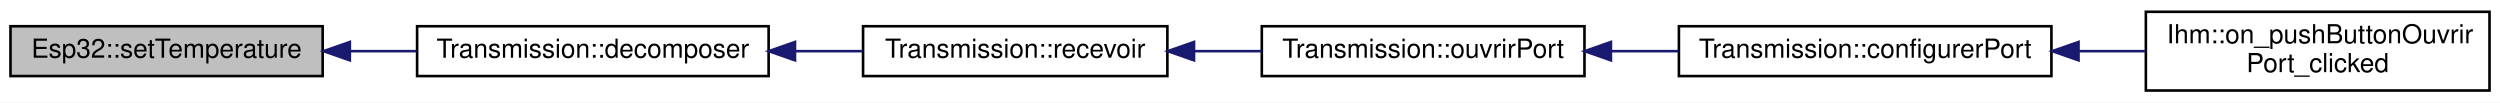
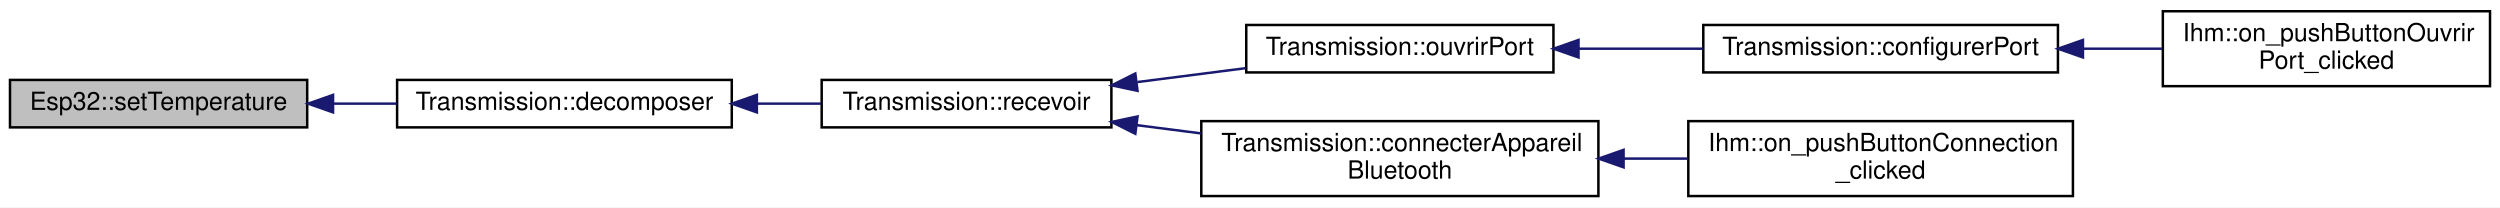
- <svg xmlns="http://www.w3.org/2000/svg" xmlns:xlink="http://www.w3.org/1999/xlink" width="953pt" height="39pt" viewBox="0.00 0.00 953.00 39.00">
-   <g id="graph0" class="graph" transform="scale(1 1) rotate(0) translate(4 35)">
-     <polygon fill="white" stroke="none" points="-4,4 -4,-35 949,-35 949,4 -4,4" />
+ <svg xmlns="http://www.w3.org/2000/svg" xmlns:xlink="http://www.w3.org/1999/xlink" width="1001pt" height="83pt" viewBox="0.00 0.00 1001.00 83.00">
+   <g id="graph0" class="graph" transform="scale(1 1) rotate(0) translate(4 79)">
+     <polygon fill="white" stroke="none" points="-4,4 -4,-79 997,-79 997,4 -4,4" />
    <g id="node1" class="node">
-       <polygon fill="#bfbfbf" stroke="black" points="0,-6 0,-25 119,-25 119,-6 0,-6" />
-       <text text-anchor="middle" x="59.5" y="-13" font-family="Helvetica,sans-Serif" font-size="10.00">Esp32::setTemperature</text>
+       <polygon fill="#bfbfbf" stroke="black" points="0,-28 0,-47 119,-47 119,-28 0,-28" />
+       <text text-anchor="middle" x="59.5" y="-35" font-family="Helvetica,sans-Serif" font-size="10.00">Esp32::setTemperature</text>
    </g>
    <g id="node2" class="node">
      <g id="a_node2">
        <a xlink:href="class_transmission.html#aa2977705ec793b10bf3212a13e67b097" target="_top" xlink:title="Décompose la trame reçue. ">
-           <polygon fill="white" stroke="black" points="155,-6 155,-25 289,-25 289,-6 155,-6" />
-           <text text-anchor="middle" x="222" y="-13" font-family="Helvetica,sans-Serif" font-size="10.00">Transmission::decomposer</text>
+           <polygon fill="white" stroke="black" points="155,-28 155,-47 289,-47 289,-28 155,-28" />
+           <text text-anchor="middle" x="222" y="-35" font-family="Helvetica,sans-Serif" font-size="10.00">Transmission::decomposer</text>
        </a>
      </g>
    </g>
    <g id="edge1" class="edge">
-       <path fill="none" stroke="midnightblue" d="M129.495,-15.5C137.9,-15.5 146.472,-15.5 154.834,-15.5" />
-       <polygon fill="midnightblue" stroke="midnightblue" points="129.353,-12 119.353,-15.5 129.353,-19 129.353,-12" />
+       <path fill="none" stroke="midnightblue" d="M129.495,-37.5C137.9,-37.5 146.472,-37.5 154.834,-37.5" />
+       <polygon fill="midnightblue" stroke="midnightblue" points="129.353,-34 119.353,-37.5 129.353,-41 129.353,-34" />
    </g>
    <g id="node3" class="node">
      <g id="a_node3">
        <a xlink:href="class_transmission.html#aa54a695d9d1c728ccab04f1d8030da41" target="_top" xlink:title="Récupérer la trame émise. ">
-           <polygon fill="white" stroke="black" points="325,-6 325,-25 441,-25 441,-6 325,-6" />
-           <text text-anchor="middle" x="383" y="-13" font-family="Helvetica,sans-Serif" font-size="10.00">Transmission::recevoir</text>
+           <polygon fill="white" stroke="black" points="325,-28 325,-47 441,-47 441,-28 325,-28" />
+           <text text-anchor="middle" x="383" y="-35" font-family="Helvetica,sans-Serif" font-size="10.00">Transmission::recevoir</text>
        </a>
      </g>
    </g>
    <g id="edge2" class="edge">
-       <path fill="none" stroke="midnightblue" d="M299.129,-15.5C307.757,-15.5 316.438,-15.5 324.765,-15.5" />
-       <polygon fill="midnightblue" stroke="midnightblue" points="299.049,-12 289.049,-15.5 299.049,-19 299.049,-12" />
+       <path fill="none" stroke="midnightblue" d="M299.129,-37.5C307.757,-37.5 316.438,-37.5 324.765,-37.5" />
+       <polygon fill="midnightblue" stroke="midnightblue" points="299.049,-34 289.049,-37.5 299.049,-41 299.049,-34" />
    </g>
    <g id="node4" class="node">
      <g id="a_node4">
        <a xlink:href="class_transmission.html#a41d15e65be472e058b28869f8dfad392" target="_top" xlink:title="Transmission::ouvrirPort">
-           <polygon fill="white" stroke="black" points="477,-6 477,-25 600,-25 600,-6 477,-6" />
-           <text text-anchor="middle" x="538.5" y="-13" font-family="Helvetica,sans-Serif" font-size="10.00">Transmission::ouvrirPort</text>
+           <polygon fill="white" stroke="black" points="495,-50 495,-69 618,-69 618,-50 495,-50" />
+           <text text-anchor="middle" x="556.5" y="-57" font-family="Helvetica,sans-Serif" font-size="10.00">Transmission::ouvrirPort</text>
        </a>
      </g>
    </g>
    <g id="edge3" class="edge">
-       <path fill="none" stroke="midnightblue" d="M451.418,-15.5C459.917,-15.5 468.57,-15.5 476.953,-15.5" />
-       <polygon fill="midnightblue" stroke="midnightblue" points="451.158,-12 441.158,-15.5 451.158,-19 451.158,-12" />
+       <path fill="none" stroke="midnightblue" d="M451.388,-46.145C465.715,-47.982 480.76,-49.912 494.819,-51.716" />
+       <polygon fill="midnightblue" stroke="midnightblue" points="451.471,-42.627 441.107,-44.826 450.58,-49.57 451.471,-42.627" />
+     </g>
+     <g id="node7" class="node">
+       <g id="a_node7">
+         <a xlink:href="class_transmission.html#a5a21d201dd0096f96aec12264c2f03d9" target="_top" xlink:title="Permets de se connecter à un appareil. ">
+           <polygon fill="white" stroke="black" points="477,-0.5 477,-30.5 636,-30.5 636,-0.5 477,-0.5" />
+           <text text-anchor="start" x="485" y="-18.5" font-family="Helvetica,sans-Serif" font-size="10.00">Transmission::connecterAppareil</text>
+           <text text-anchor="middle" x="556.5" y="-7.5" font-family="Helvetica,sans-Serif" font-size="10.00">Bluetooth</text>
+         </a>
+       </g>
+     </g>
+     <g id="edge6" class="edge">
+       <path fill="none" stroke="midnightblue" d="M451.249,-28.873C459.685,-27.791 468.372,-26.677 476.961,-25.575" />
+       <polygon fill="midnightblue" stroke="midnightblue" points="450.58,-25.43 441.107,-30.174 451.471,-32.373 450.58,-25.43" />
    </g>
    <g id="node5" class="node">
      <g id="a_node5">
        <a xlink:href="class_transmission.html#ab4e82ab30c181a8e0d0c0257ea0e1f56" target="_top" xlink:title="configure le port serie ">
-           <polygon fill="white" stroke="black" points="636,-6 636,-25 778,-25 778,-6 636,-6" />
-           <text text-anchor="middle" x="707" y="-13" font-family="Helvetica,sans-Serif" font-size="10.00">Transmission::configurerPort</text>
+           <polygon fill="white" stroke="black" points="678,-50 678,-69 820,-69 820,-50 678,-50" />
+           <text text-anchor="middle" x="749" y="-57" font-family="Helvetica,sans-Serif" font-size="10.00">Transmission::configurerPort</text>
        </a>
      </g>
    </g>
    <g id="edge4" class="edge">
-       <path fill="none" stroke="midnightblue" d="M610.296,-15.5C618.762,-15.5 627.403,-15.5 635.859,-15.5" />
-       <polygon fill="midnightblue" stroke="midnightblue" points="610.081,-12 600.081,-15.5 610.081,-19 610.081,-12" />
+       <path fill="none" stroke="midnightblue" d="M628.04,-59.5C644.35,-59.5 661.699,-59.5 677.987,-59.5" />
+       <polygon fill="midnightblue" stroke="midnightblue" points="628.037,-56 618.037,-59.5 628.037,-63 628.037,-56" />
    </g>
    <g id="node6" class="node">
      <g id="a_node6">
        <a xlink:href="class_ihm.html#a9ce167b94baead6e318bbd0c5254f842" target="_top" xlink:title="bouton qui ouvre le port serie ">
-           <polygon fill="white" stroke="black" points="814,-0.5 814,-30.5 945,-30.5 945,-0.5 814,-0.5" />
-           <text text-anchor="start" x="822" y="-18.5" font-family="Helvetica,sans-Serif" font-size="10.00">Ihm::on_pushButtonOuvrir</text>
-           <text text-anchor="middle" x="879.5" y="-7.5" font-family="Helvetica,sans-Serif" font-size="10.00">Port_clicked</text>
+           <polygon fill="white" stroke="black" points="862,-44.5 862,-74.5 993,-74.5 993,-44.5 862,-44.5" />
+           <text text-anchor="start" x="870" y="-62.5" font-family="Helvetica,sans-Serif" font-size="10.00">Ihm::on_pushButtonOuvrir</text>
+           <text text-anchor="middle" x="927.5" y="-51.5" font-family="Helvetica,sans-Serif" font-size="10.00">Port_clicked</text>
        </a>
      </g>
    </g>
    <g id="edge5" class="edge">
-       <path fill="none" stroke="midnightblue" d="M788.591,-15.5C797.043,-15.5 805.557,-15.5 813.798,-15.5" />
-       <polygon fill="midnightblue" stroke="midnightblue" points="788.333,-12 778.333,-15.5 788.333,-19 788.333,-12" />
+       <path fill="none" stroke="midnightblue" d="M830.099,-59.5C840.693,-59.5 851.445,-59.5 861.738,-59.5" />
+       <polygon fill="midnightblue" stroke="midnightblue" points="830.011,-56 820.011,-59.5 830.011,-63 830.011,-56" />
+     </g>
+     <g id="node8" class="node">
+       <g id="a_node8">
+         <a xlink:href="class_ihm.html#ac154e42263a45f12d696a03a7ed6890f" target="_top" xlink:title="fonction appelée quand le bouton connexion est cliqué ">
+           <polygon fill="white" stroke="black" points="672,-0.5 672,-30.5 826,-30.5 826,-0.5 672,-0.5" />
+           <text text-anchor="start" x="680" y="-18.5" font-family="Helvetica,sans-Serif" font-size="10.00">Ihm::on_pushButtonConnection</text>
+           <text text-anchor="middle" x="749" y="-7.5" font-family="Helvetica,sans-Serif" font-size="10.00">_clicked</text>
+         </a>
+       </g>
+     </g>
+     <g id="edge7" class="edge">
+       <path fill="none" stroke="midnightblue" d="M646.095,-15.5C654.666,-15.5 663.309,-15.5 671.745,-15.5" />
+       <polygon fill="midnightblue" stroke="midnightblue" points="646.084,-12 636.083,-15.5 646.083,-19 646.084,-12" />
    </g>
  </g>
</svg>
